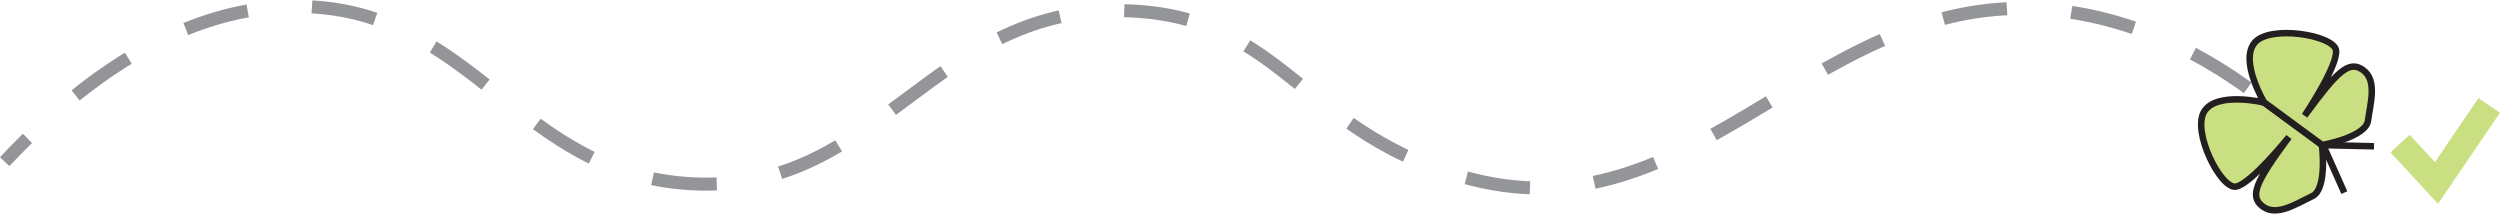
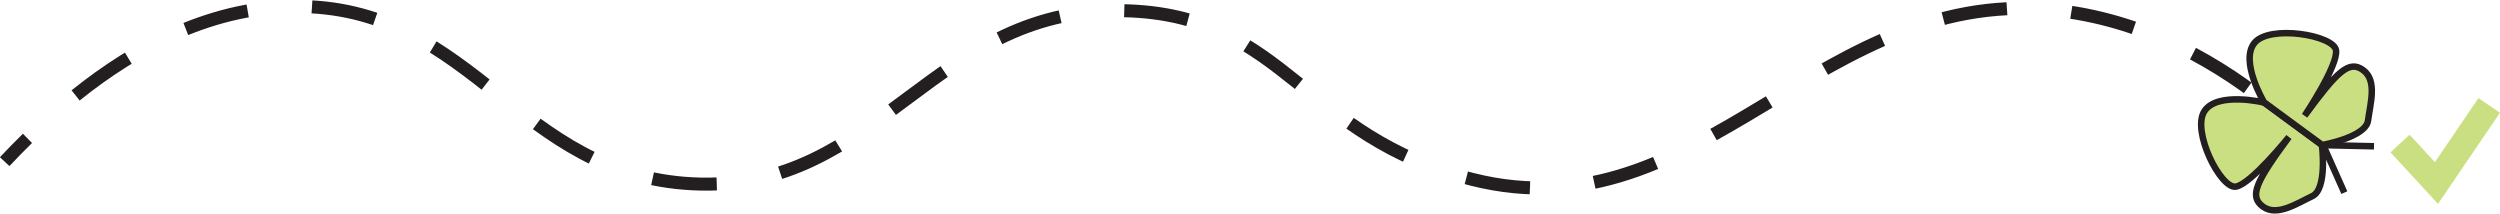
<svg xmlns="http://www.w3.org/2000/svg" id="Layer_1" viewBox="0 0 192.08 16.41">
  <defs>
    <style>
      .cls-1, .cls-2, .cls-3, .cls-4 {
        stroke-miterlimit: 10;
      }

+       .cls-1, .cls-2, .cls-4 {
+         stroke: #231f20;
+       }
+ 
      .cls-1, .cls-3, .cls-4 {
        fill: none;
      }

-       .cls-1, .cls-4 {
-         stroke: #939598;
-       }
- 
      .cls-2 {
        fill: #cadf81;
-         stroke: #231f20;
        stroke-width: .5px;
      }

      .cls-3 {
        stroke: #cadf81;
        stroke-width: 2px;
      }

      .cls-4 {
        stroke-dasharray: 4.96 4.96;
      }
    </style>
  </defs>
  <polyline class="cls-3" points="184.4 11.03 187.2 14.06 191.25 8.1" />
  <g>
    <path class="cls-1" d="M.36,12.42c.54-.58,1.13-1.18,1.75-1.79" />
    <path class="cls-4" d="M5.81,7.33C10.46,3.6,16.41.37,23.22.5c13.2.26,16.61,12.93,29.96,13.62,14.6.76,18.44-13.97,33.71-13.28,11.91.54,13.25,9.67,26.22,12.94,17.74,4.48,26.81-15.3,45.28-12.94,6.74.86,12.25,4.11,16.42,7.54" />
    <path class="cls-1" d="M176.67,10.01c.64.59,1.24,1.17,1.8,1.73" />
  </g>
  <g>
    <path class="cls-2" d="M173.95,7.88l4.45,3.27s.43,3.37-.74,3.92-2.72,1.6-3.8.8-.52-1.92,2-5.34c0,0-2.92,3.63-4.08,3.81s-3.41-4.27-2.41-5.8,4.59-.66,4.59-.66Z" />
    <line class="cls-2" x1="178.4" y1="11.15" x2="182.4" y2="11.24" />
    <path class="cls-2" d="M173.97,7.87l4.45,3.27s3.35-.59,3.52-1.88.72-3.07-.37-3.87-1.99.08-4.5,3.5c0,0,2.59-3.87,2.41-5.03s-5.1-1.98-6.26-.57.74,4.58.74,4.58Z" />
    <line class="cls-2" x1="178.49" y1="11.14" x2="180.12" y2="14.8" />
  </g>
</svg>
